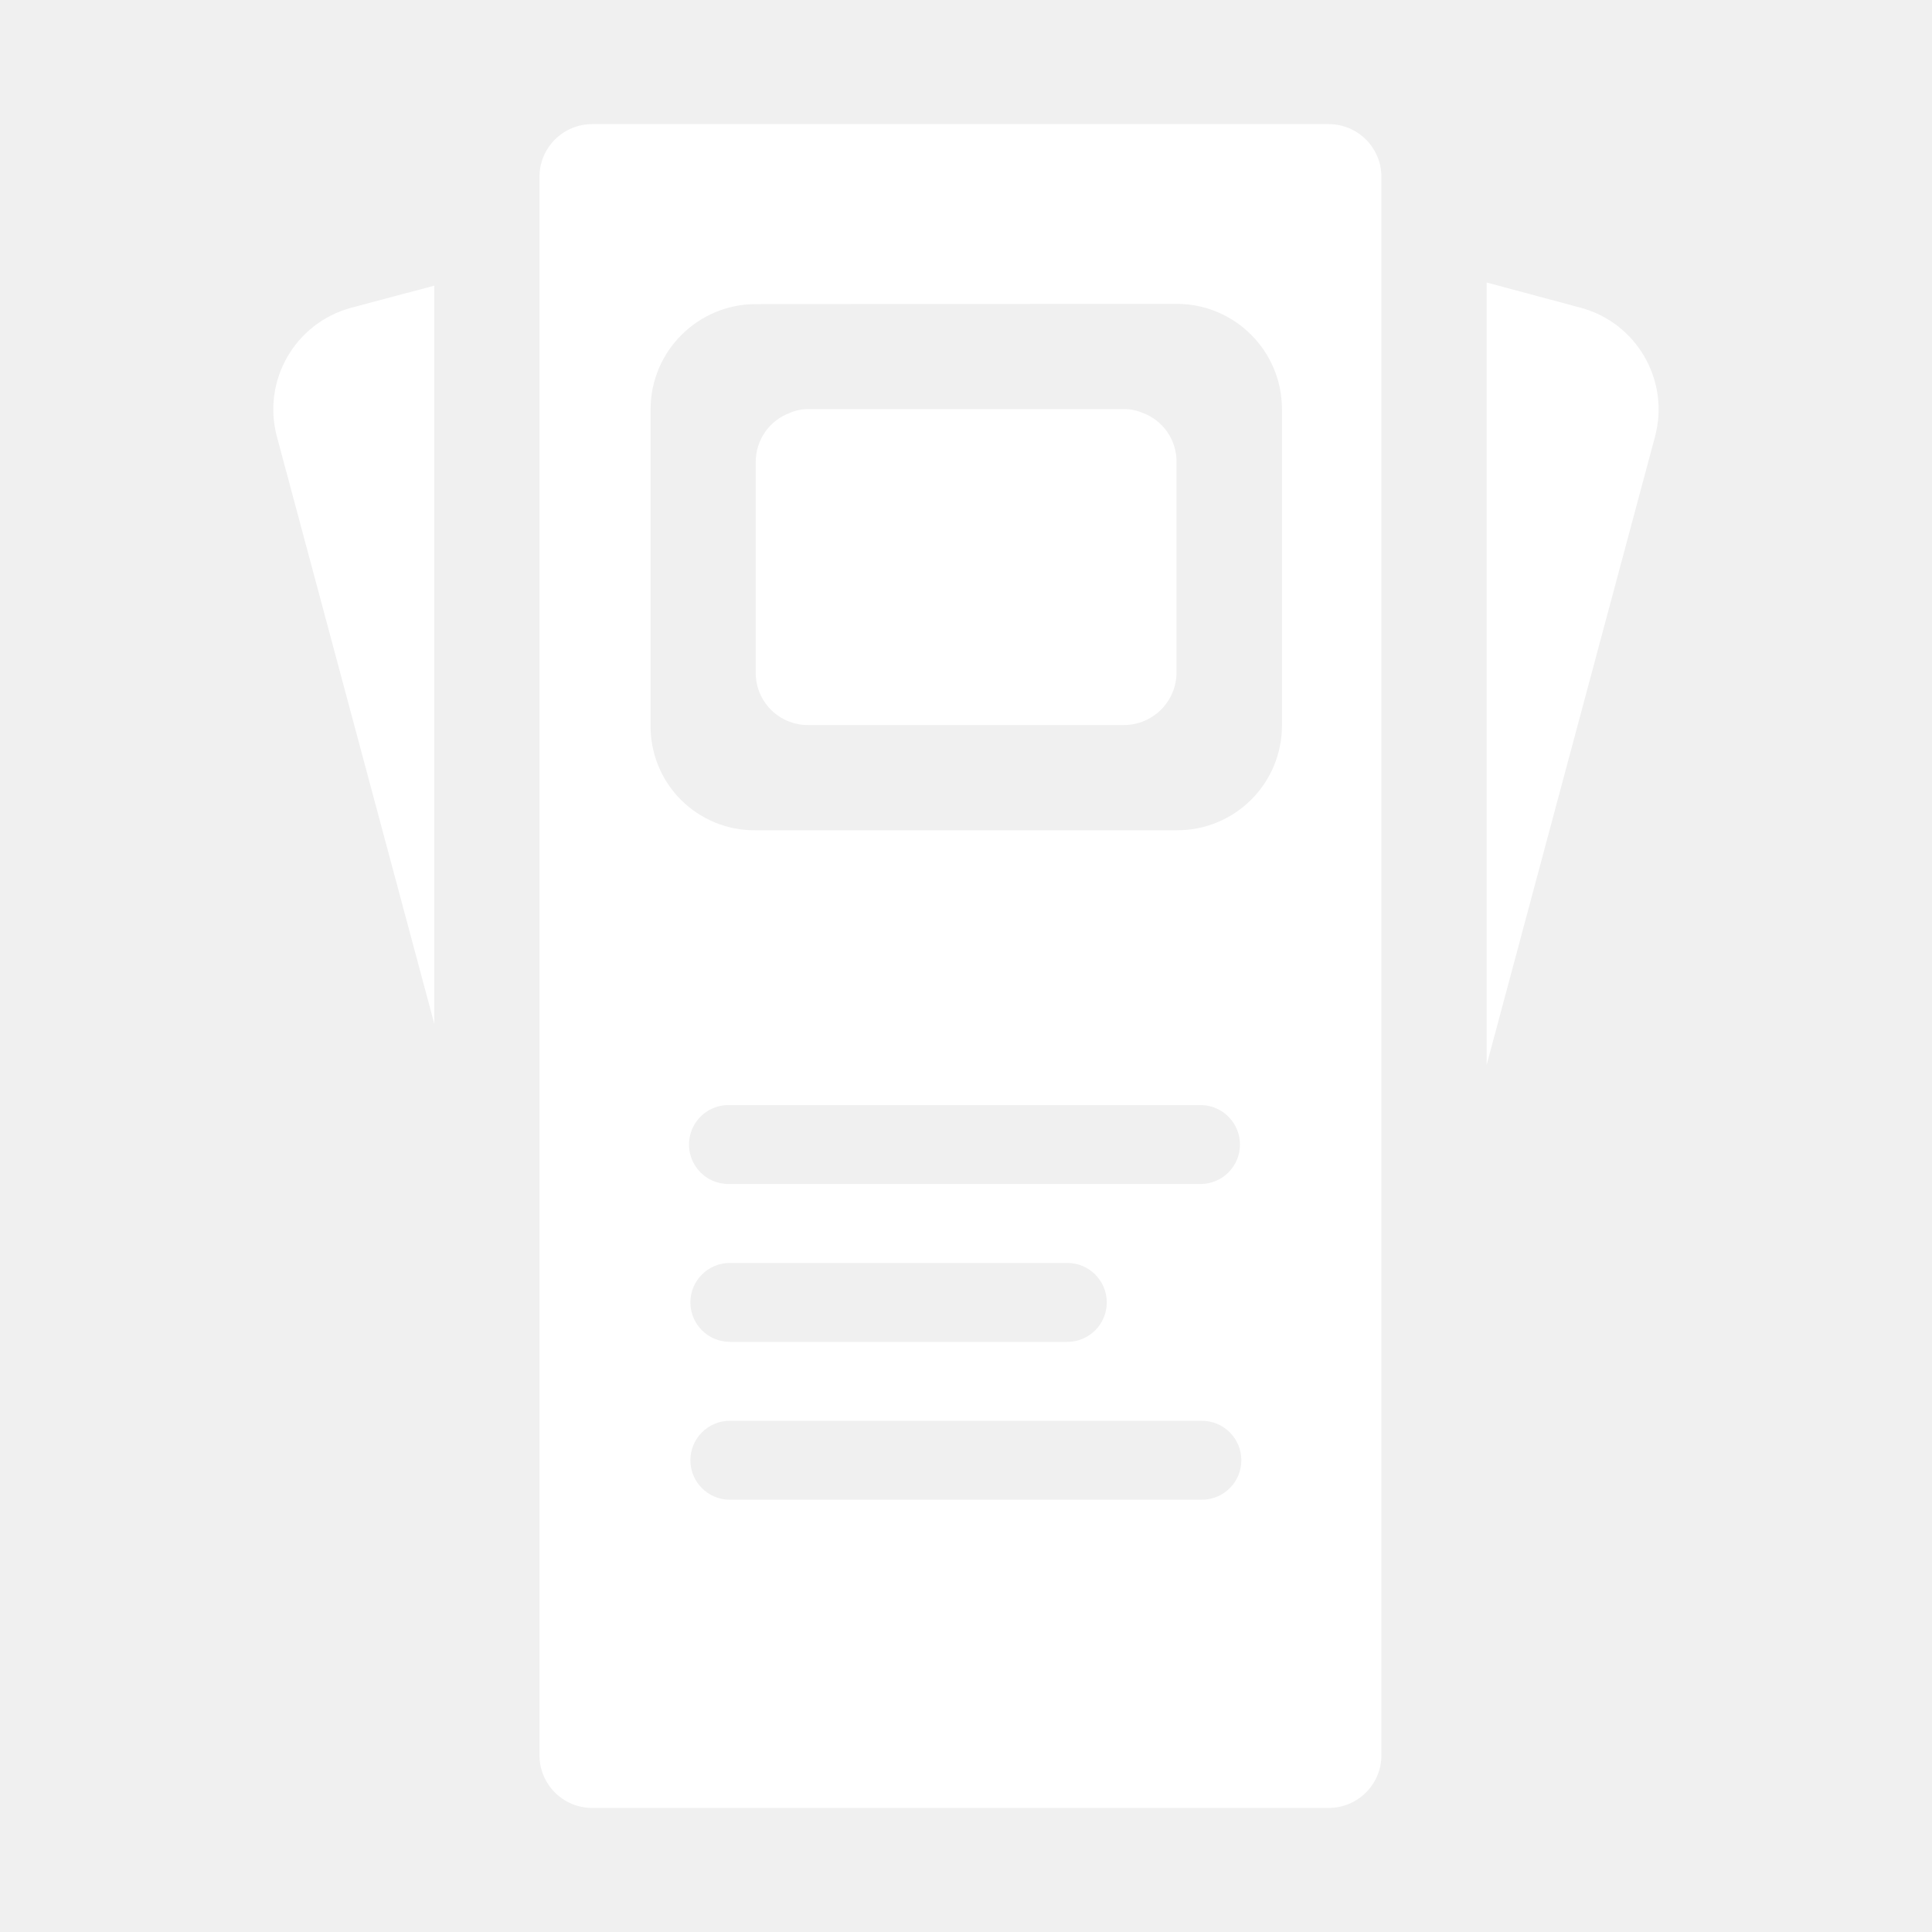
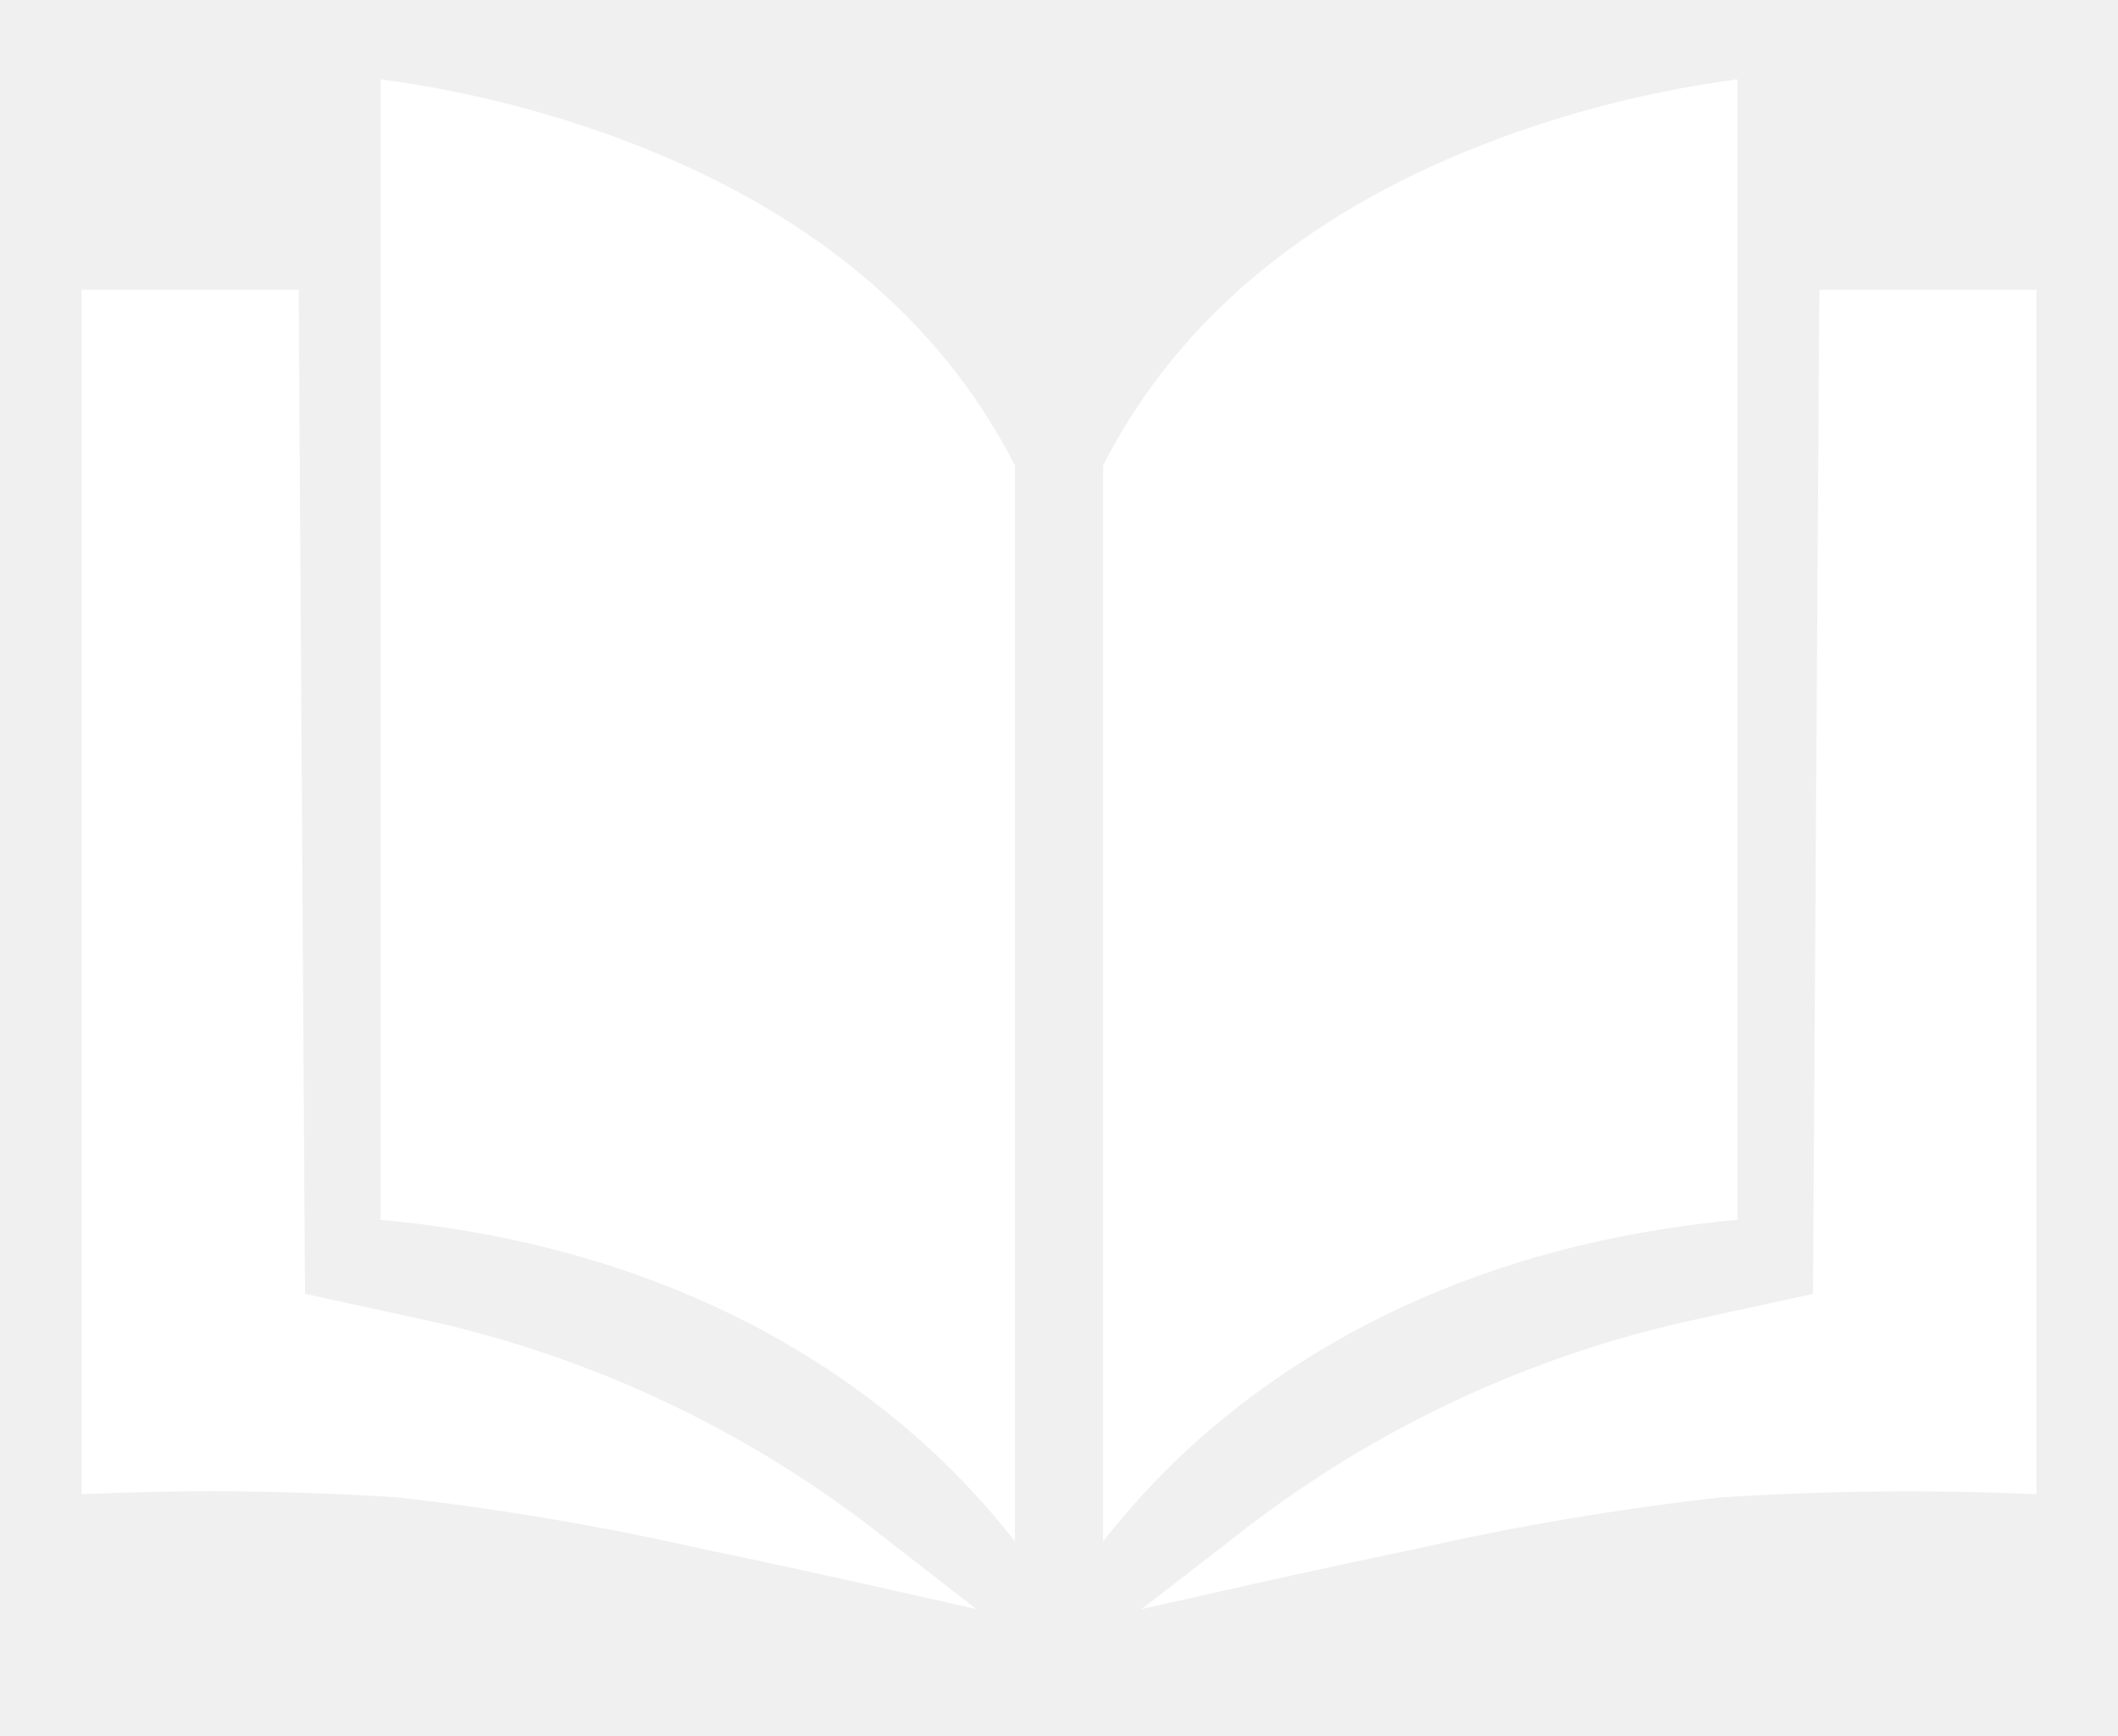
- <svg xmlns="http://www.w3.org/2000/svg" width="40" height="40" viewBox="0 0 40 40">
-   <g id="Group_2529" data-name="Group 2529" transform="translate(-10983 -1346)">
-     <rect id="Rectangle_3677" data-name="Rectangle 3677" width="40" height="40" transform="translate(10983 1346)" fill="none" />
-     <g id="Group_2528" data-name="Group 2528" transform="translate(-1114.887 -623.975)">
-       <path id="Subtraction_38" data-name="Subtraction 38" d="M16.341,34.861H1.09A1.09,1.09,0,0,1,0,33.772V1.089A1.09,1.09,0,0,1,1.09,0H16.341a1.091,1.091,0,0,1,1.09,1.089V33.772A1.091,1.091,0,0,1,16.341,34.861Zm-12.4-8.015a.817.817,0,1,0,0,1.634h9.773a.817.817,0,0,0,0-1.634Zm0-3.268a.817.817,0,0,0,0,1.634h6.987a.817.817,0,0,0,0-1.634Zm0-3.268a.817.817,0,1,0,0,1.633h9.773a.817.817,0,0,0,0-1.633ZM4.477,3.726A2.181,2.181,0,0,0,2.3,5.9v6.536A2.15,2.15,0,0,0,4.477,14.62h8.716a2.168,2.168,0,0,0,2.179-2.179V5.9a2.181,2.181,0,0,0-2.179-2.179ZM12.1,12.441H5.567a1.078,1.078,0,0,1-1.09-1.089V6.994a1.08,1.08,0,0,1,.7-1.013A.938.938,0,0,1,5.567,5.9H12.1a.921.921,0,0,1,.381.076,1.072,1.072,0,0,1,.708,1.013v4.358A1.09,1.09,0,0,1,12.1,12.441Z" transform="translate(12109.057 1972.545)" fill="#fff" />
-       <path id="Path_5740" data-name="Path 5740" d="M18.045,6.481a.918.918,0,0,0-.381-.076H11.127a.934.934,0,0,0-.392.076,1.077,1.077,0,0,0-.7,1.013v4.358a1.079,1.079,0,0,0,1.089,1.089h6.536a1.086,1.086,0,0,0,1.089-1.089V7.494A1.076,1.076,0,0,0,18.045,6.481Zm0,0a.918.918,0,0,0-.381-.076H11.127a.934.934,0,0,0-.392.076,1.077,1.077,0,0,0-.7,1.013v4.358a1.079,1.079,0,0,0,1.089,1.089h6.536a1.086,1.086,0,0,0,1.089-1.089V7.494A1.076,1.076,0,0,0,18.045,6.481Zm0,0a.918.918,0,0,0-.381-.076H11.127a.934.934,0,0,0-.392.076,1.077,1.077,0,0,0-.7,1.013v4.358a1.079,1.079,0,0,0,1.089,1.089h6.536a1.086,1.086,0,0,0,1.089-1.089V7.494A1.076,1.076,0,0,0,18.045,6.481Zm0,0a.918.918,0,0,0-.381-.076H11.127a.934.934,0,0,0-.392.076,1.077,1.077,0,0,0-.7,1.013v4.358a1.079,1.079,0,0,0,1.089,1.089h6.536a1.086,1.086,0,0,0,1.089-1.089V7.494A1.076,1.076,0,0,0,18.045,6.481Zm0,0a.918.918,0,0,0-.381-.076H11.127a.934.934,0,0,0-.392.076,1.077,1.077,0,0,0-.7,1.013v4.358a1.079,1.079,0,0,0,1.089,1.089h6.536a1.086,1.086,0,0,0,1.089-1.089V7.494A1.076,1.076,0,0,0,18.045,6.481Zm0,0a.918.918,0,0,0-.381-.076H11.127a.934.934,0,0,0-.392.076,1.077,1.077,0,0,0-.7,1.013v4.358a1.079,1.079,0,0,0,1.089,1.089h6.536a1.086,1.086,0,0,0,1.089-1.089V7.494A1.076,1.076,0,0,0,18.045,6.481Zm0,0a.918.918,0,0,0-.381-.076H11.127a.934.934,0,0,0-.392.076,1.077,1.077,0,0,0-.7,1.013v4.358a1.079,1.079,0,0,0,1.089,1.089h6.536a1.086,1.086,0,0,0,1.089-1.089V7.494A1.076,1.076,0,0,0,18.045,6.481Zm0,0a.918.918,0,0,0-.381-.076H11.127a.934.934,0,0,0-.392.076,1.077,1.077,0,0,0-.7,1.013v4.358a1.079,1.079,0,0,0,1.089,1.089h6.536a1.086,1.086,0,0,0,1.089-1.089V7.494A1.076,1.076,0,0,0,18.045,6.481Zm0,0a.918.918,0,0,0-.381-.076H11.127a.934.934,0,0,0-.392.076,1.077,1.077,0,0,0-.7,1.013v4.358a1.079,1.079,0,0,0,1.089,1.089h6.536a1.086,1.086,0,0,0,1.089-1.089V7.494A1.076,1.076,0,0,0,18.045,6.481Zm0,0a.918.918,0,0,0-.381-.076H11.127a.934.934,0,0,0-.392.076,1.077,1.077,0,0,0-.7,1.013v4.358a1.079,1.079,0,0,0,1.089,1.089h6.536a1.086,1.086,0,0,0,1.089-1.089V7.494A1.076,1.076,0,0,0,18.045,6.481Zm0,0a.918.918,0,0,0-.381-.076H11.127a.934.934,0,0,0-.392.076,1.077,1.077,0,0,0-.7,1.013v4.358a1.079,1.079,0,0,0,1.089,1.089h6.536a1.086,1.086,0,0,0,1.089-1.089V7.494A1.076,1.076,0,0,0,18.045,6.481Zm0,0a.918.918,0,0,0-.381-.076H11.127a.934.934,0,0,0-.392.076,1.077,1.077,0,0,0-.7,1.013v4.358a1.079,1.079,0,0,0,1.089,1.089h6.536a1.086,1.086,0,0,0,1.089-1.089V7.494A1.076,1.076,0,0,0,18.045,6.481ZM21.9.5H6.649A1.093,1.093,0,0,0,5.56,1.589V34.271a1.093,1.093,0,0,0,1.089,1.089H21.9a1.086,1.086,0,0,0,1.089-1.089V1.589A1.086,1.086,0,0,0,21.9.5ZM18.753,15.12H10.037a2.151,2.151,0,0,1-2.179-2.179V6.4a2.178,2.178,0,0,1,2.179-2.179h8.715A2.185,2.185,0,0,1,20.931,6.4v6.536a2.173,2.173,0,0,1-.719,1.623A2.149,2.149,0,0,1,18.753,15.12Zm-.708-8.639a.918.918,0,0,0-.381-.076H11.127a.934.934,0,0,0-.392.076,1.077,1.077,0,0,0-.7,1.013v4.358a1.079,1.079,0,0,0,1.089,1.089h6.536a1.086,1.086,0,0,0,1.089-1.089V7.494A1.076,1.076,0,0,0,18.045,6.481Zm0,0a.918.918,0,0,0-.381-.076H11.127a.934.934,0,0,0-.392.076,1.077,1.077,0,0,0-.7,1.013v4.358a1.079,1.079,0,0,0,1.089,1.089h6.536a1.086,1.086,0,0,0,1.089-1.089V7.494A1.076,1.076,0,0,0,18.045,6.481Zm0,0a.918.918,0,0,0-.381-.076H11.127a.934.934,0,0,0-.392.076,1.077,1.077,0,0,0-.7,1.013v4.358a1.079,1.079,0,0,0,1.089,1.089h6.536a1.086,1.086,0,0,0,1.089-1.089V7.494A1.076,1.076,0,0,0,18.045,6.481Zm0,0a.918.918,0,0,0-.381-.076H11.127a.934.934,0,0,0-.392.076,1.077,1.077,0,0,0-.7,1.013v4.358a1.079,1.079,0,0,0,1.089,1.089h6.536a1.086,1.086,0,0,0,1.089-1.089V7.494A1.076,1.076,0,0,0,18.045,6.481Zm0,0a.918.918,0,0,0-.381-.076H11.127a.934.934,0,0,0-.392.076,1.077,1.077,0,0,0-.7,1.013v4.358a1.079,1.079,0,0,0,1.089,1.089h6.536a1.086,1.086,0,0,0,1.089-1.089V7.494A1.076,1.076,0,0,0,18.045,6.481Zm0,0a.918.918,0,0,0-.381-.076H11.127a.934.934,0,0,0-.392.076,1.077,1.077,0,0,0-.7,1.013v4.358a1.079,1.079,0,0,0,1.089,1.089h6.536a1.086,1.086,0,0,0,1.089-1.089V7.494A1.076,1.076,0,0,0,18.045,6.481Zm0,0a.918.918,0,0,0-.381-.076H11.127a.934.934,0,0,0-.392.076,1.077,1.077,0,0,0-.7,1.013v4.358a1.079,1.079,0,0,0,1.089,1.089h6.536a1.086,1.086,0,0,0,1.089-1.089V7.494A1.076,1.076,0,0,0,18.045,6.481Zm0,0a.918.918,0,0,0-.381-.076H11.127a.934.934,0,0,0-.392.076,1.077,1.077,0,0,0-.7,1.013v4.358a1.079,1.079,0,0,0,1.089,1.089h6.536a1.086,1.086,0,0,0,1.089-1.089V7.494A1.076,1.076,0,0,0,18.045,6.481Zm0,0a.918.918,0,0,0-.381-.076H11.127a.934.934,0,0,0-.392.076,1.077,1.077,0,0,0-.7,1.013v4.358a1.079,1.079,0,0,0,1.089,1.089h6.536a1.086,1.086,0,0,0,1.089-1.089V7.494A1.076,1.076,0,0,0,18.045,6.481Zm0,0a.918.918,0,0,0-.381-.076H11.127a.934.934,0,0,0-.392.076,1.077,1.077,0,0,0-.7,1.013v4.358a1.079,1.079,0,0,0,1.089,1.089h6.536a1.086,1.086,0,0,0,1.089-1.089V7.494A1.076,1.076,0,0,0,18.045,6.481Zm0,0a.918.918,0,0,0-.381-.076H11.127a.934.934,0,0,0-.392.076,1.077,1.077,0,0,0-.7,1.013v4.358a1.079,1.079,0,0,0,1.089,1.089h6.536a1.086,1.086,0,0,0,1.089-1.089V7.494A1.076,1.076,0,0,0,18.045,6.481Z" transform="translate(12103.497 1972.045)" fill="none" />
-       <path id="Path_5741" data-name="Path 5741" d="M27.046,6.7,23.56,19.709V3.51l1.95.523A2.18,2.18,0,0,1,27.046,6.7" transform="translate(12105.106 1972.314)" fill="#fff" />
-       <path id="Path_5742" data-name="Path 5742" d="M27.046,6.7,23.56,19.709V3.51l1.95.523A2.18,2.18,0,0,1,27.046,6.7Z" transform="translate(12105.106 1972.314)" fill="none" />
-       <path id="Path_5743" data-name="Path 5743" d="M3.834,3.57V18.854L.576,6.7A2.18,2.18,0,0,1,2.112,4.028Z" transform="translate(12103.045 1972.319)" fill="#fff" />
-       <path id="Path_5744" data-name="Path 5744" d="M3.834,3.57V18.854L.576,6.7A2.18,2.18,0,0,1,2.112,4.028Z" transform="translate(12103.045 1972.319)" fill="none" />
-       <rect id="Rectangle_3675" data-name="Rectangle 3675" width="29.773" height="35.95" transform="translate(12103 1972)" fill="none" />
-     </g>
+ <svg xmlns="http://www.w3.org/2000/svg" width="73.19" height="59.98" viewBox="0 0 73.19 59.98">
+   <g id="Group_2824" data-name="Group 2824" transform="translate(3766 151)">
+     <path id="Path_6231" data-name="Path 6231" d="M35.08,16.1a1.275,1.275,0,0,0-.01.19V53.26a26.824,26.824,0,0,0-2.42-2.7c-3.47-3.37-9.62-7.5-19.5-8.41V2.74a38.408,38.408,0,0,1,8.12,2c6.56,2.41,11.2,6.23,13.81,11.36" transform="translate(-3766 -151)" fill="#fff" />
+     <path id="Path_6232" data-name="Path 6232" d="M60.04,2.74V42.15c-9.88.91-16.03,5.04-19.5,8.41a28.1,28.1,0,0,0-2.42,2.7V16.29h.01a1.367,1.367,0,0,0-.02-.19c2.61-5.13,7.25-8.95,13.81-11.36a38.559,38.559,0,0,1,8.12-2" transform="translate(-3766 -151)" fill="#fff" />
+     <path id="Path_6234" data-name="Path 6234" d="M33.74,55.6c-1.79-.4-5.57-1.27-9.48-2.08a96.286,96.286,0,0,0-10.54-1.78c-1.94-.13-3.88-.19-5.83-.21-1.69-.01-3.38.03-5.07.1V10.01h7.5l.22,34.7,3.91.85A39.11,39.11,0,0,1,30.2,52.85l.86.67Z" transform="translate(-3766 -151)" fill="#fff" />
+     <path id="Path_6235" data-name="Path 6235" d="M70.37,10.01V51.63a101.635,101.635,0,0,0-10.9.11,96.285,96.285,0,0,0-10.54,1.78c-3.91.81-7.69,1.68-9.48,2.08l2.69-2.08.86-.67a39.11,39.11,0,0,1,15.75-7.29l3.9-.85.22-34.7Z" transform="translate(-3766 -151)" fill="#fff" />
+     <rect id="Rectangle_3846" data-name="Rectangle 3846" width="73.19" height="59.98" transform="translate(-3766 -151)" fill="none" />
  </g>
</svg>
